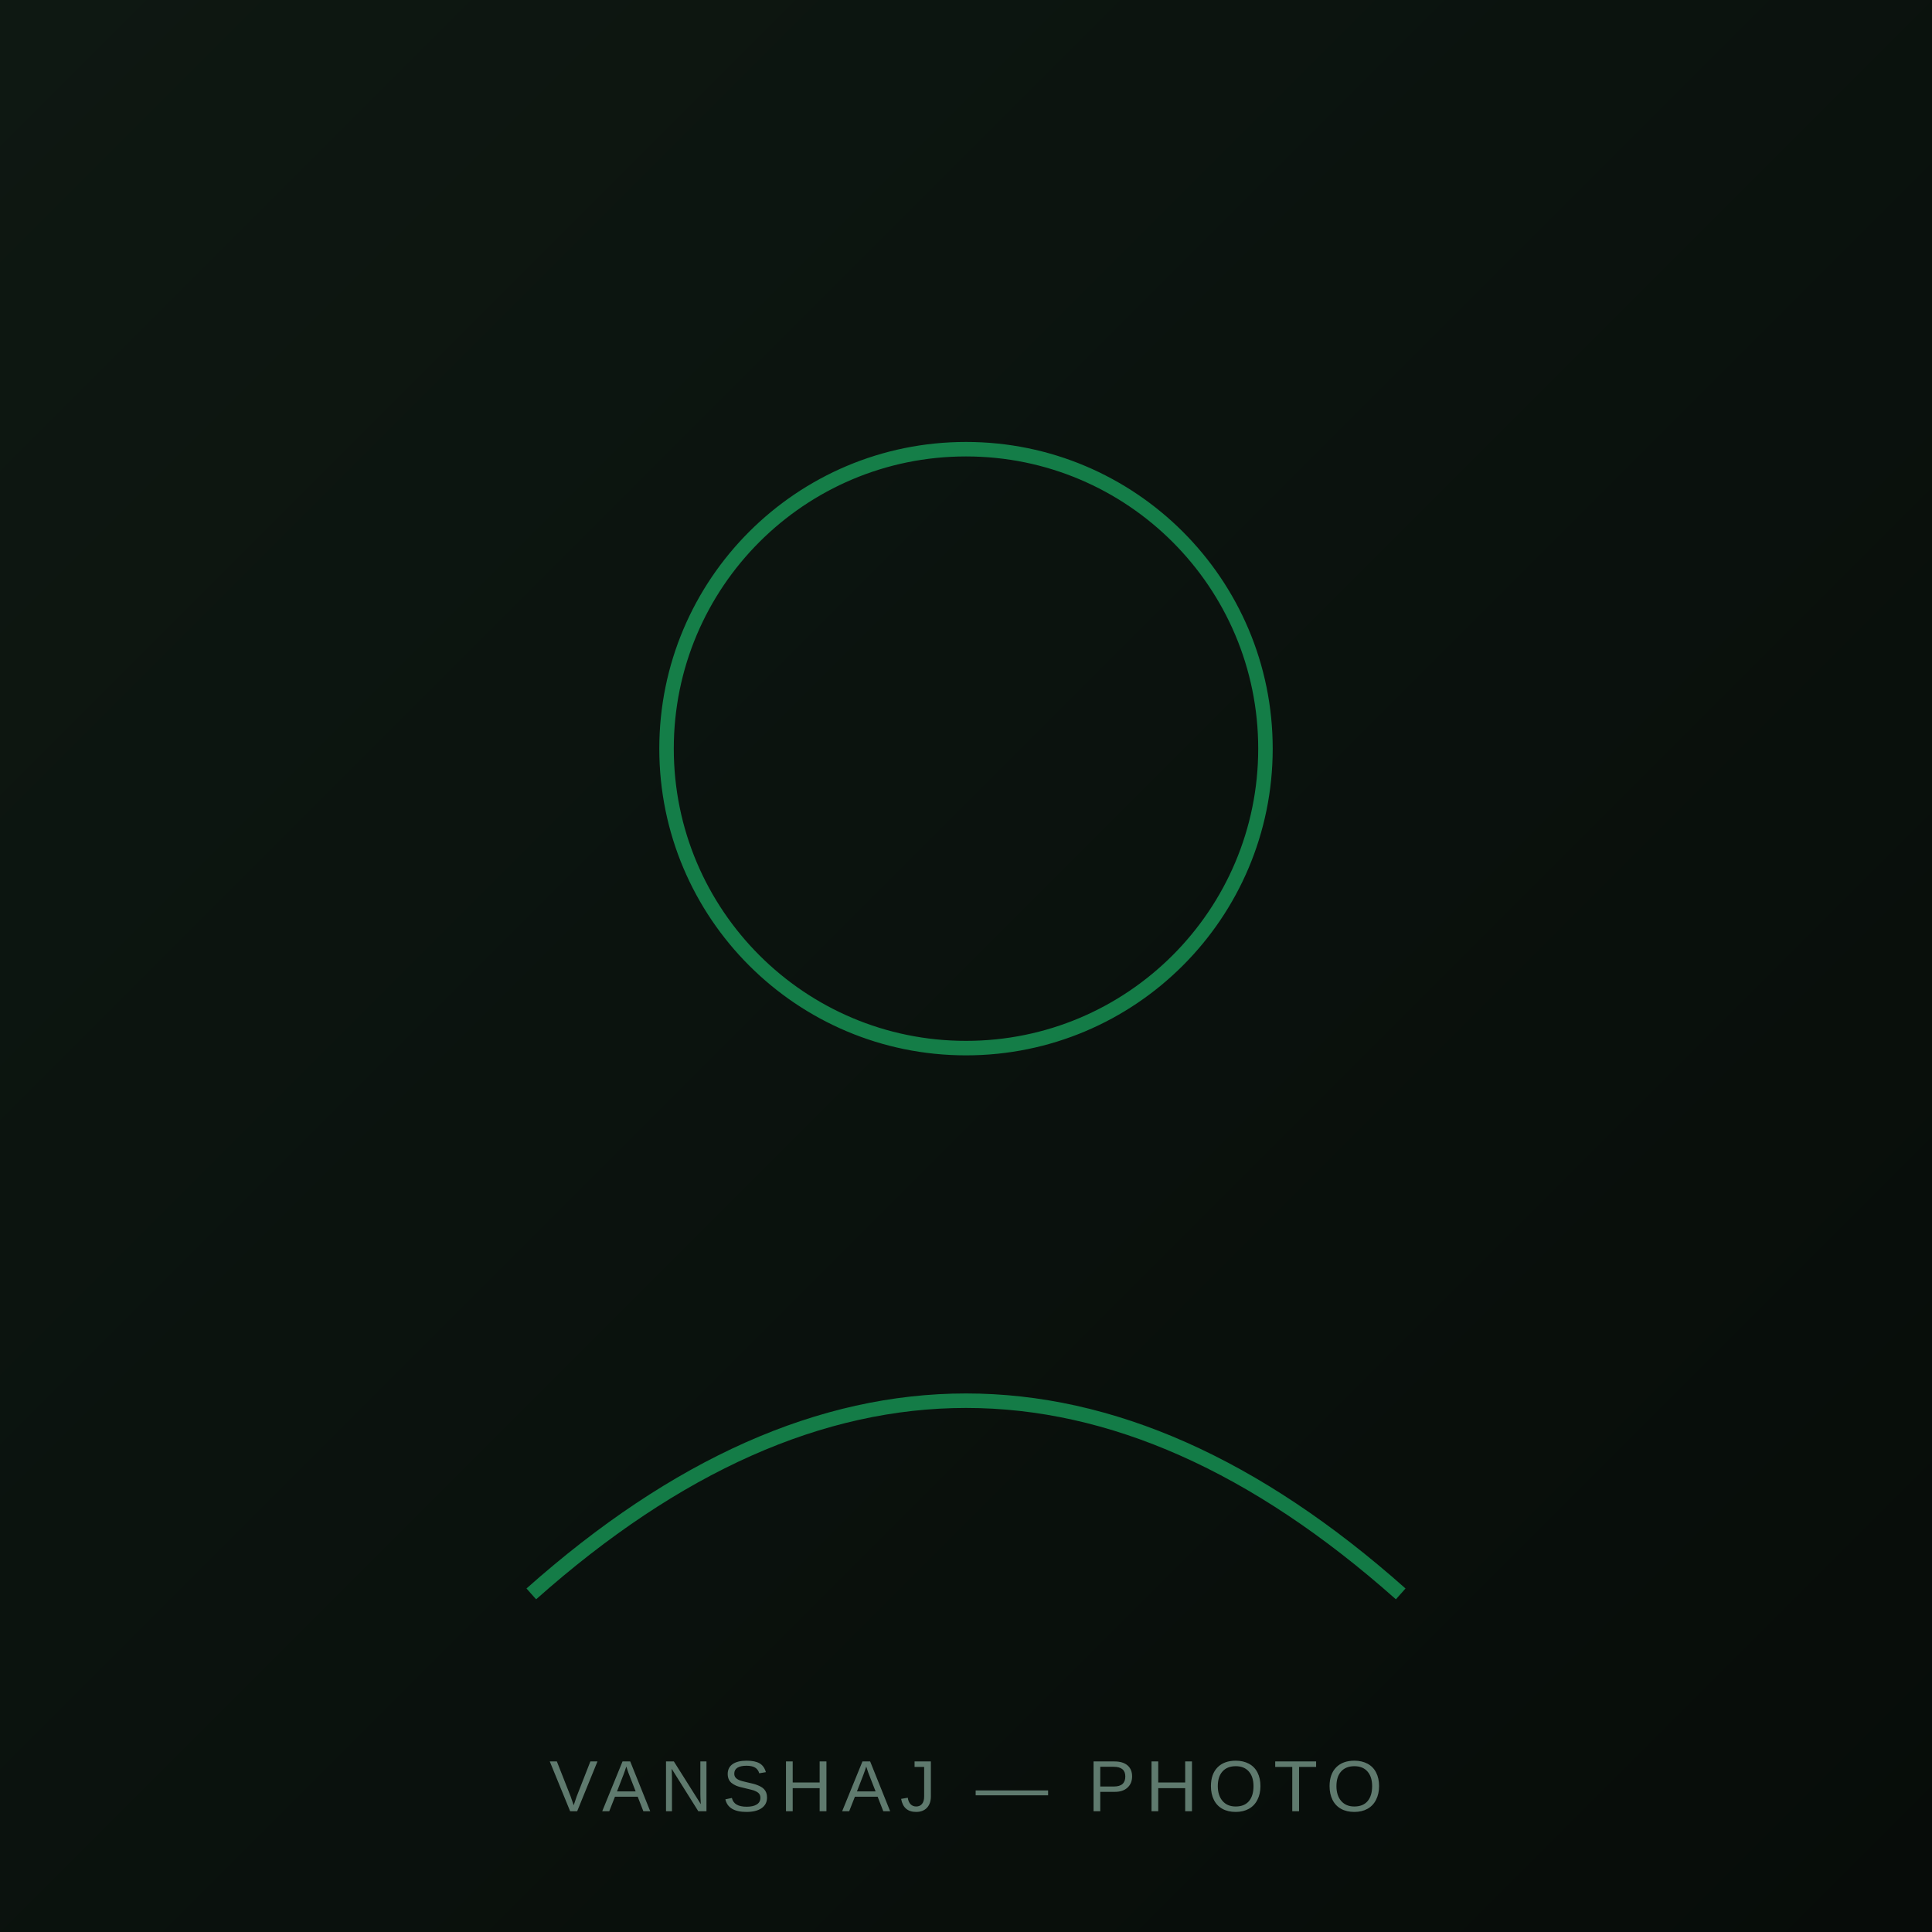
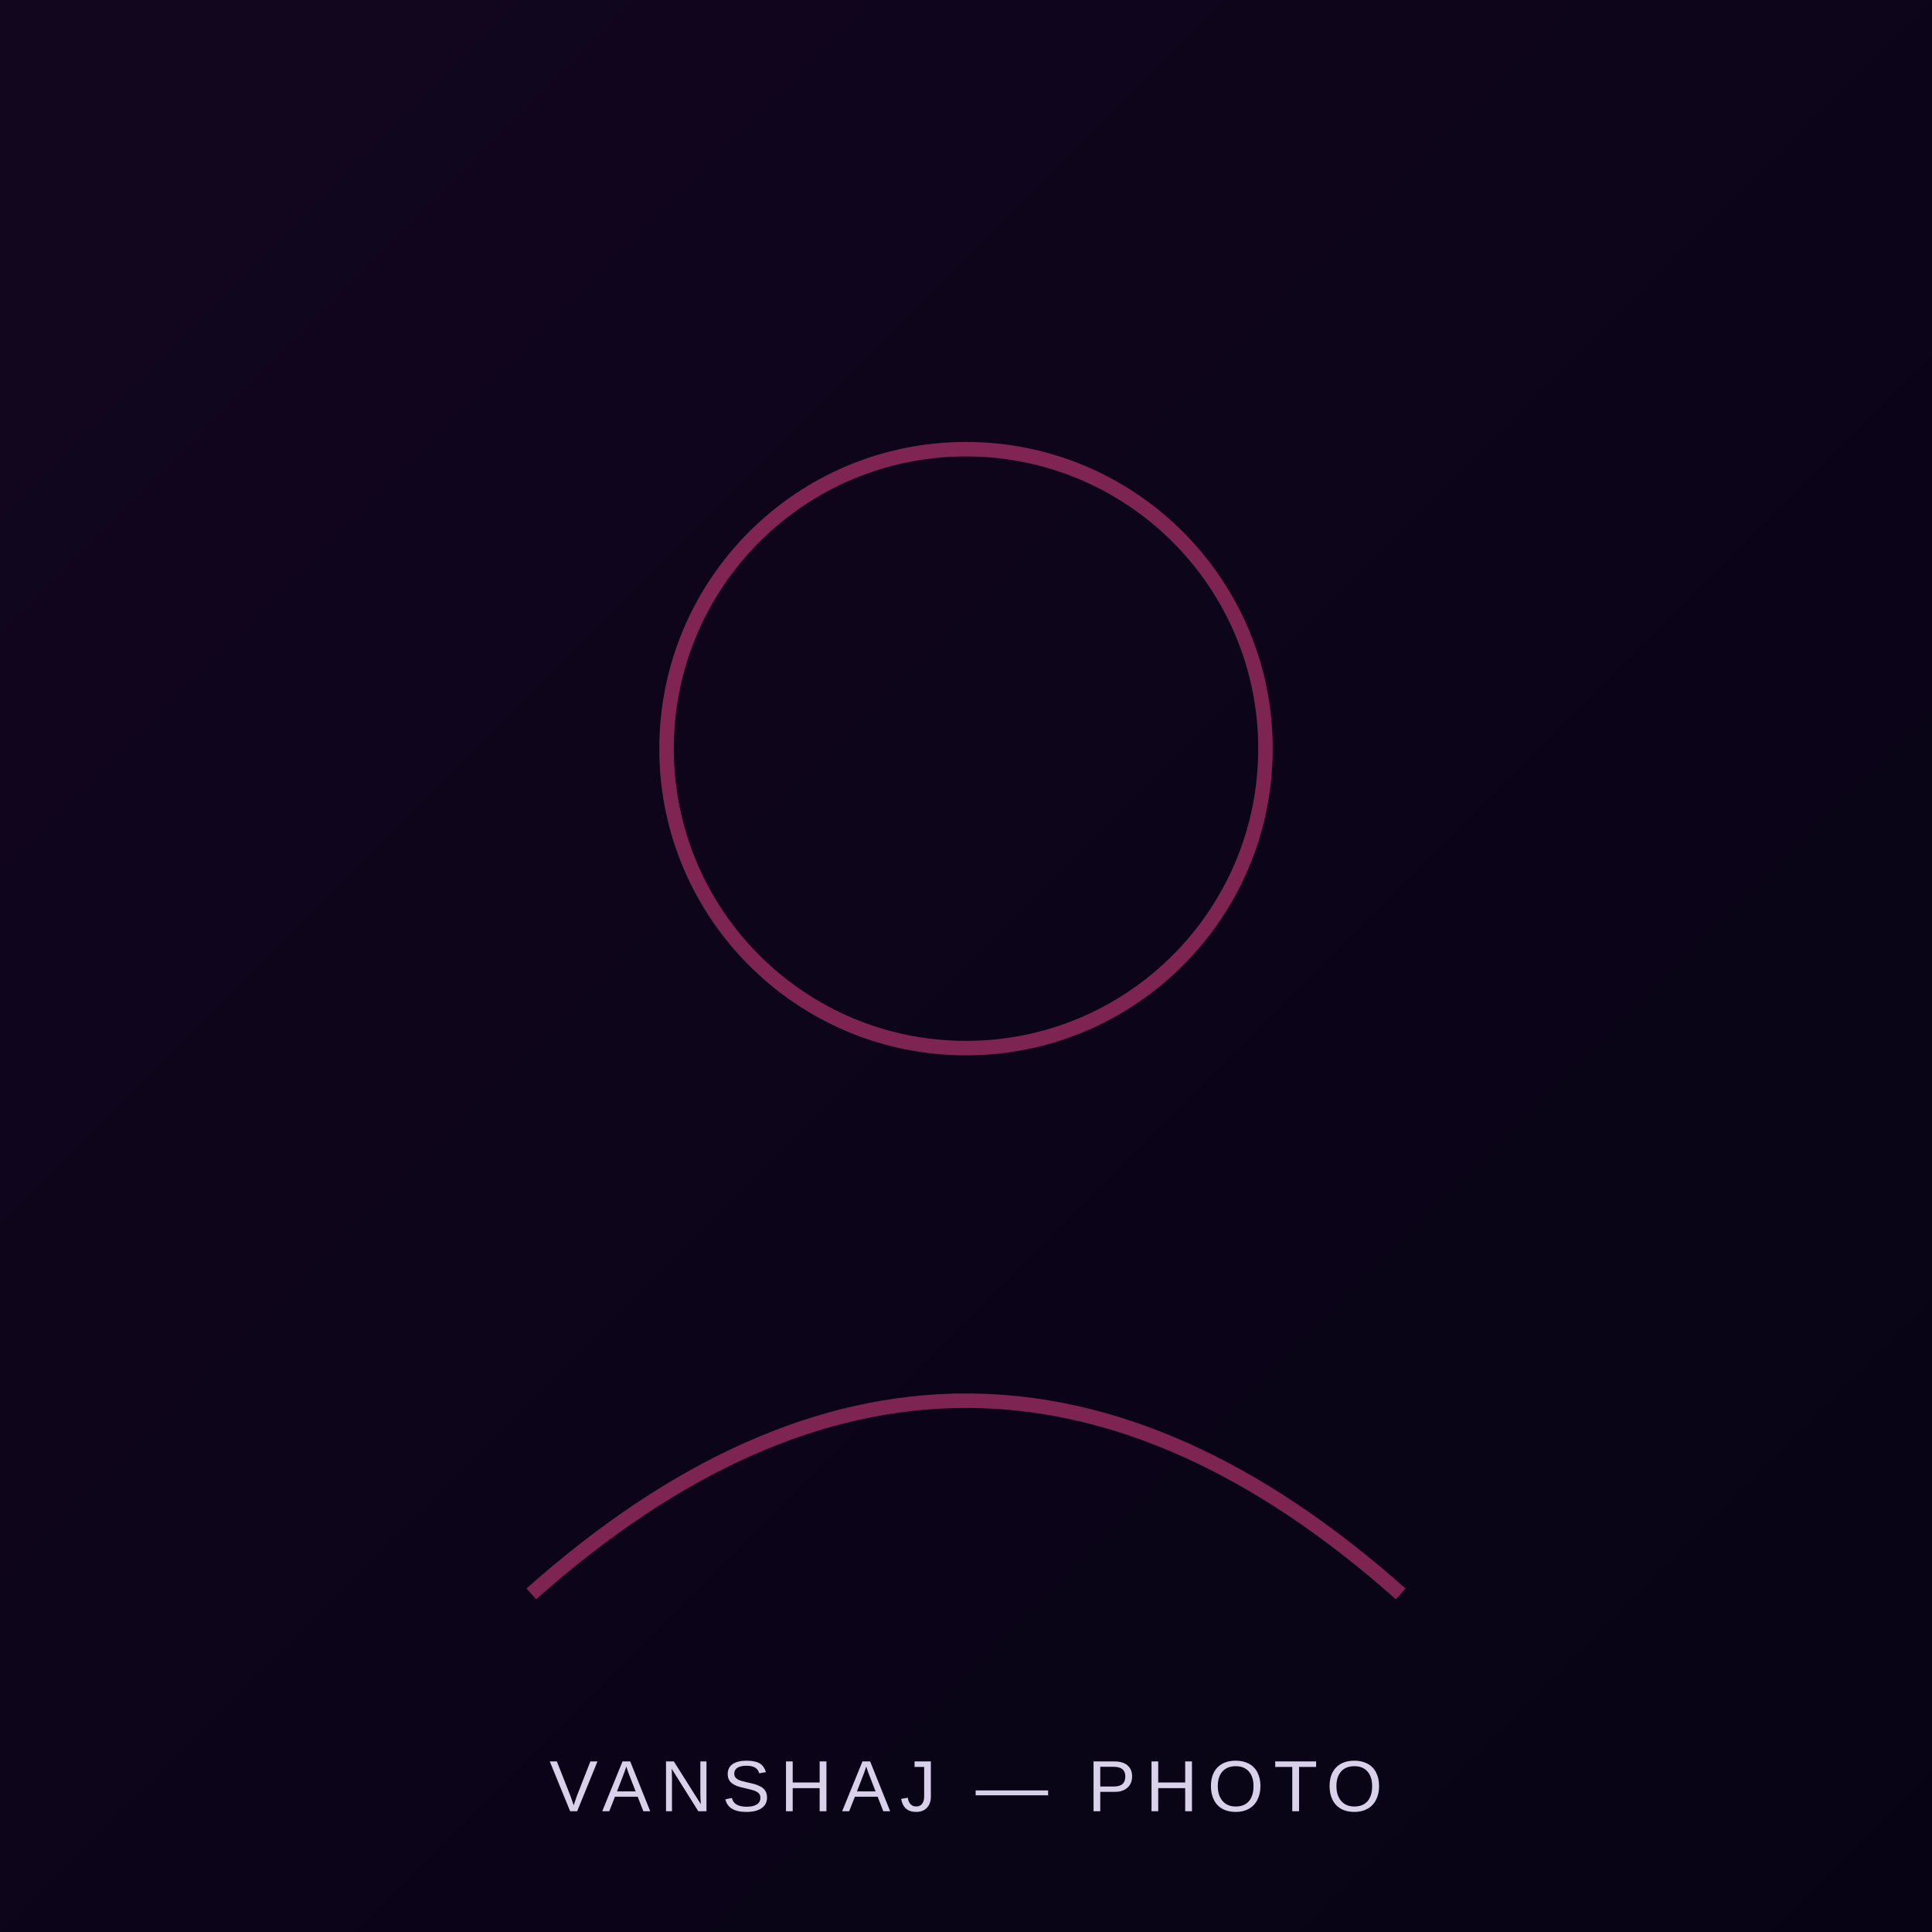
<svg xmlns="http://www.w3.org/2000/svg" width="400" height="400" viewBox="0 0 400 400">
  <defs>
    <linearGradient id="g" x1="0" y1="0" x2="1" y2="1">
-       <stop offset="0" stop-color="#0E1812" />
-       <stop offset="1" stop-color="#070C09" />
+       <stop offset="0" stop-color="#12061F" />
+       <stop offset="1" stop-color="#070314" />
    </linearGradient>
  </defs>
  <rect width="400" height="400" fill="url(#g)" />
-   <circle cx="200" cy="155" r="62" fill="none" stroke="#1DE782" stroke-width="3" opacity="0.5" />
-   <path d="M110 330 Q200 250 290 330" fill="none" stroke="#1DE782" stroke-width="3" opacity="0.5" />
-   <text x="200" y="375" font-family="Arial" font-size="15" fill="#5F7A6E" text-anchor="middle" letter-spacing="2">VANSHAJ — PHOTO</text>
+   <circle cx="200" cy="155" r="62" fill="none" stroke="#EF438B" stroke-width="3" opacity="0.5" />
+   <path d="M110 330 Q200 250 290 330" fill="none" stroke="#EF438B" stroke-width="3" opacity="0.5" />
+   <text x="200" y="375" font-family="Arial" font-size="15" fill="#D9D0EA" text-anchor="middle" letter-spacing="2">VANSHAJ — PHOTO</text>
</svg>
